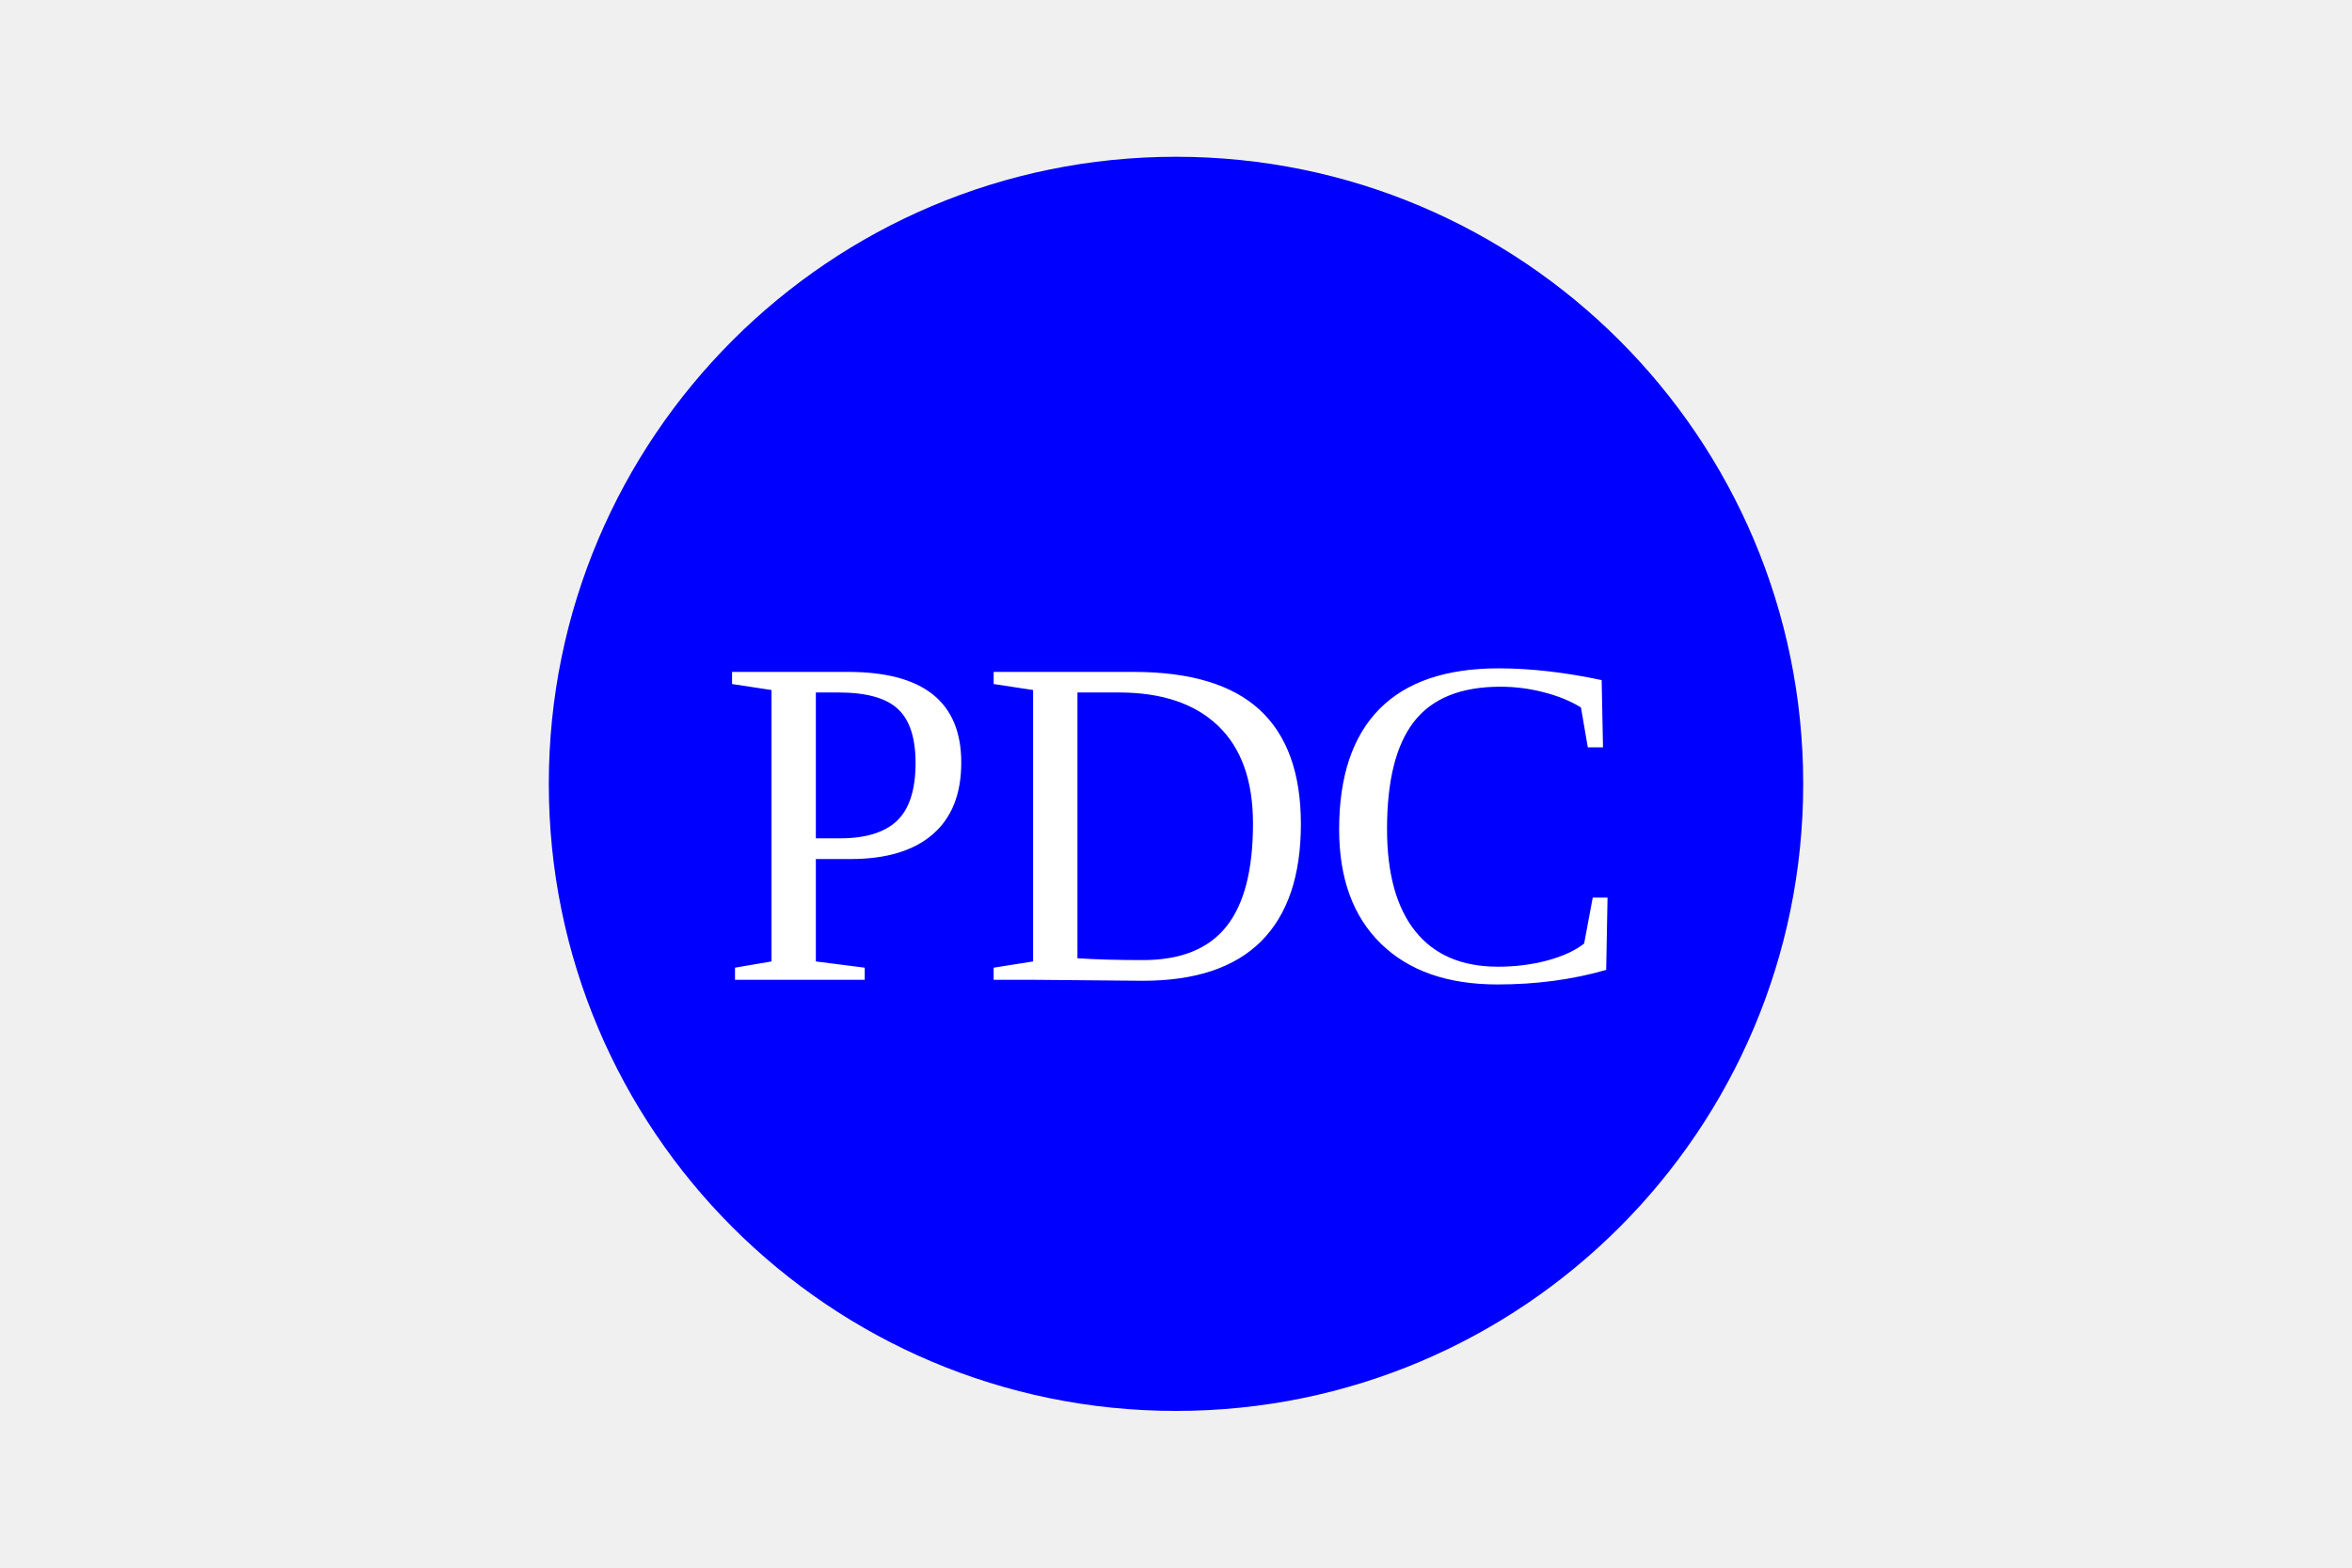
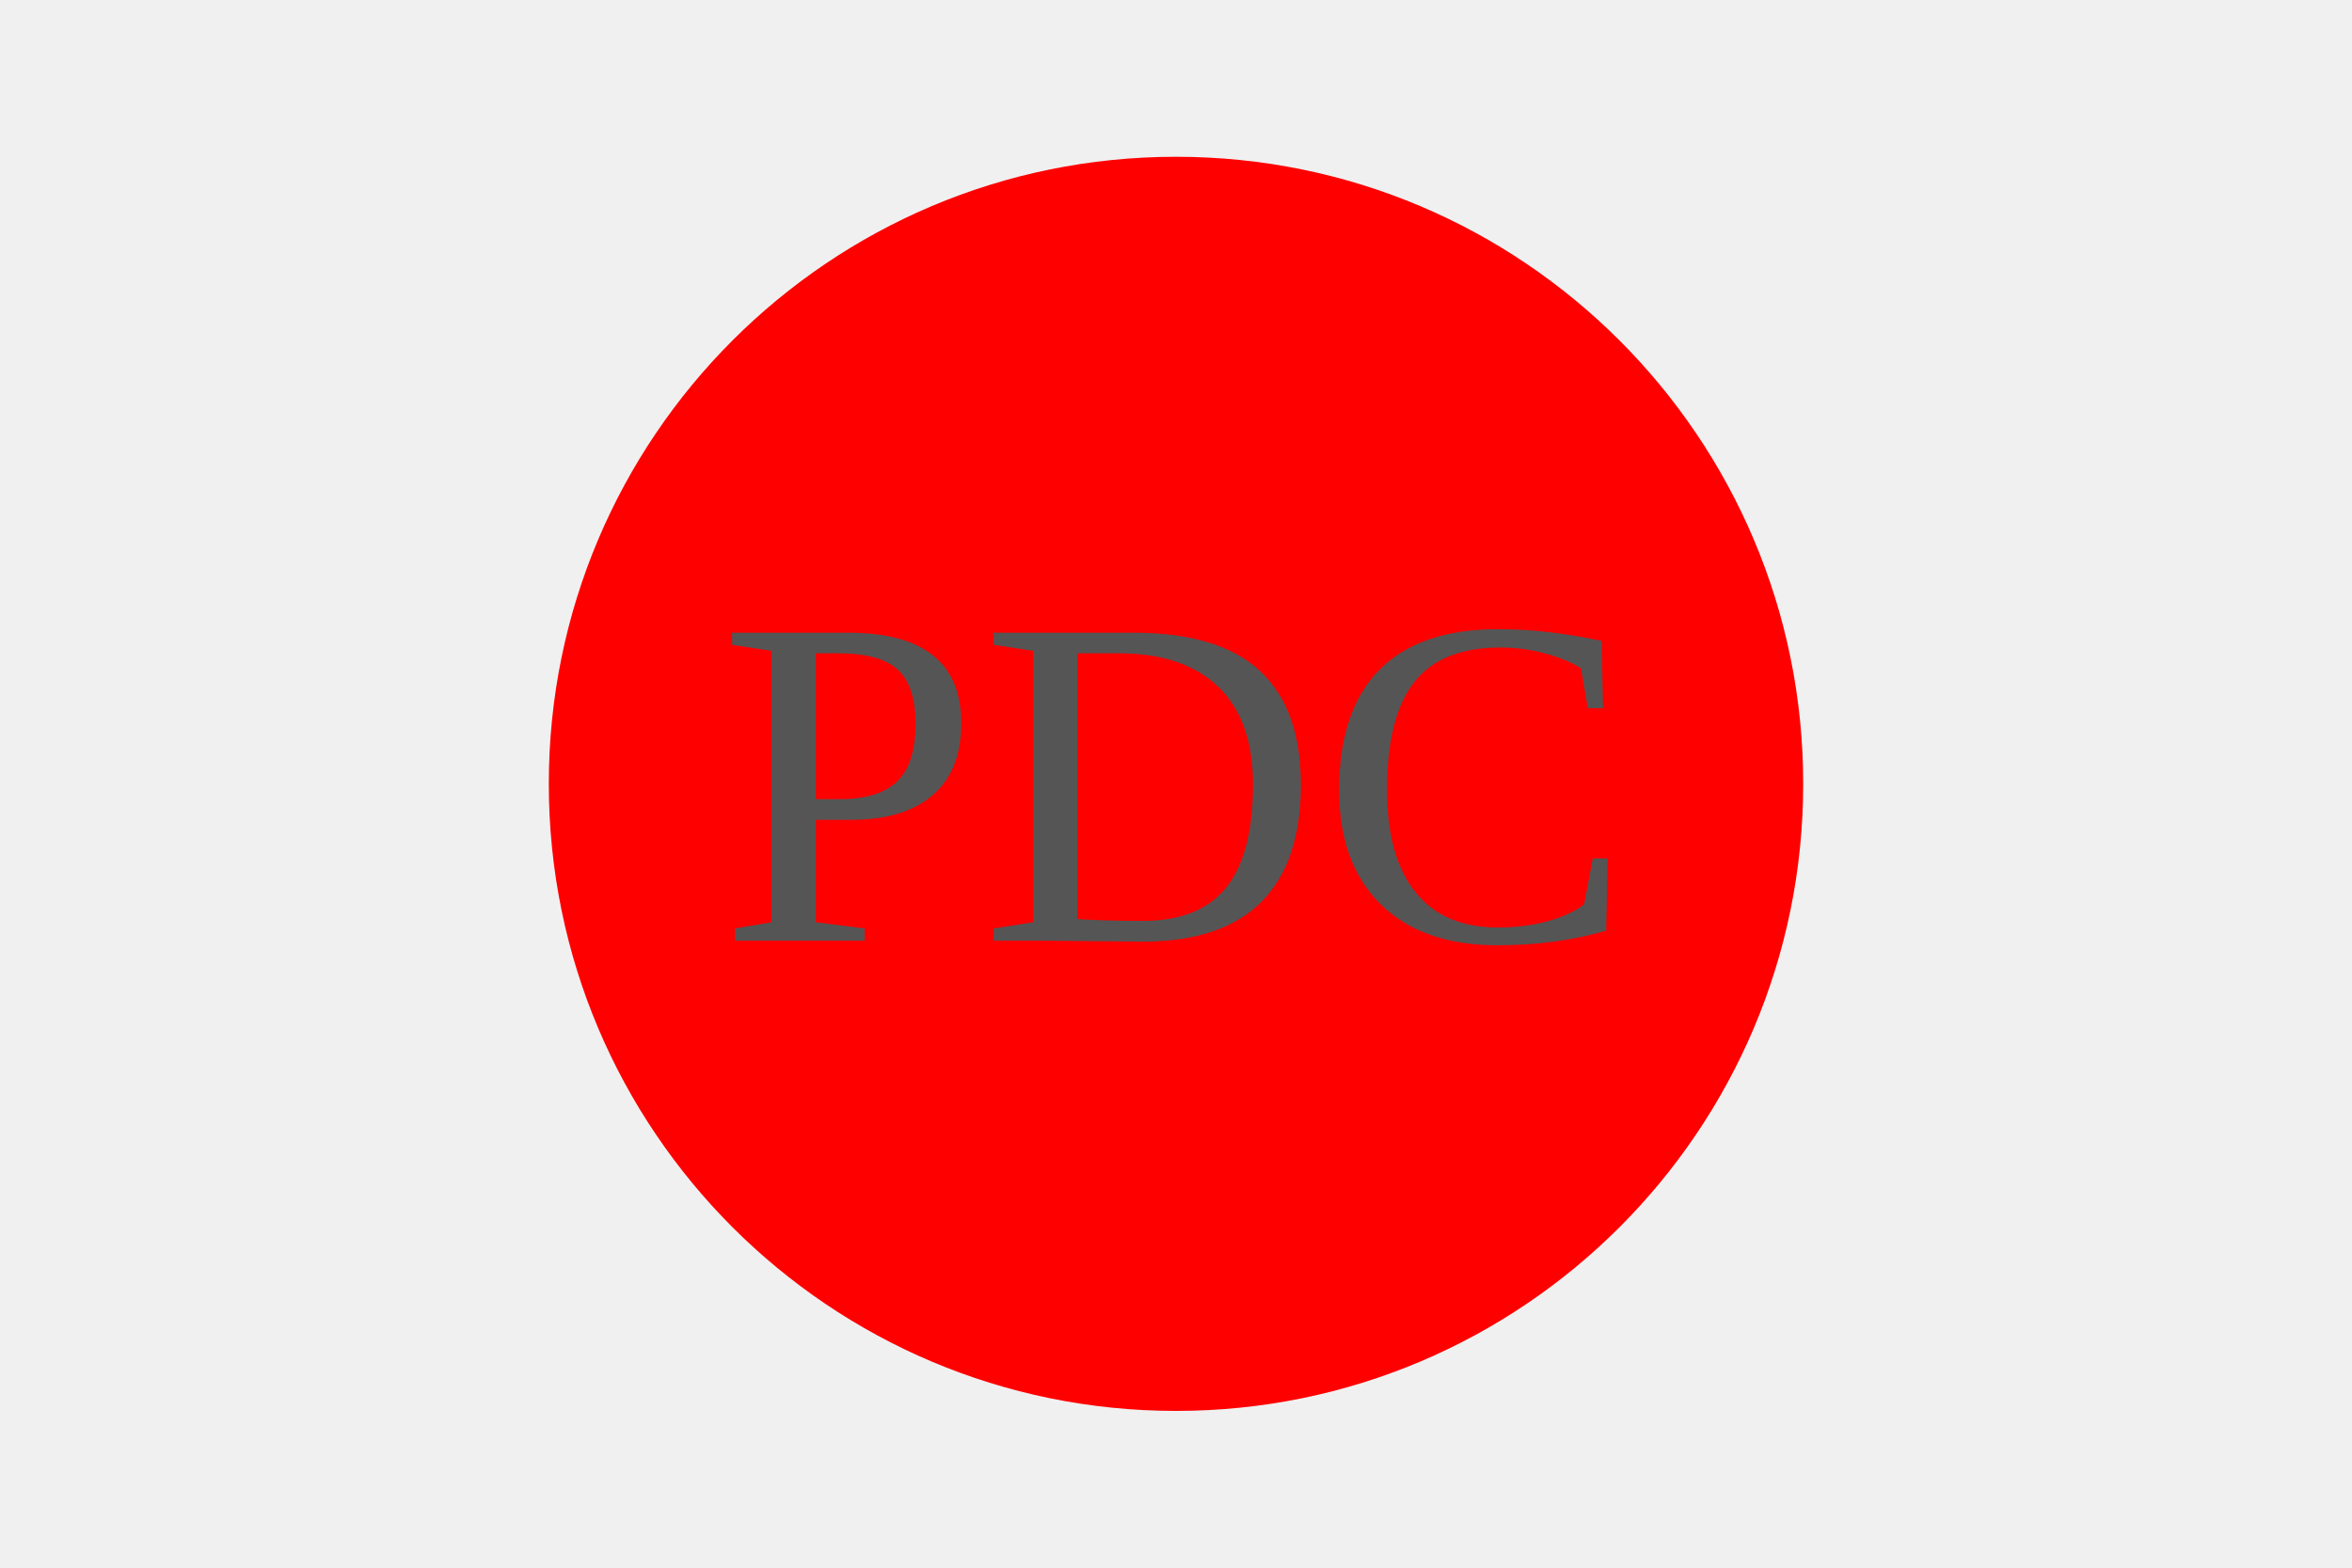
<svg xmlns="http://www.w3.org/2000/svg" version="1.1" width="300" height="200">
-   <circle cx="150" cy="100" r="80" fill="blue" />
-   <text x="150" y="125" font-size="60" text-anchor="middle" fill="white">PDC</text>
+   <circle cx="150" cy="100" r="80" fill="red" />
+   <text x="150" y="120" font-size="60" text-anchor="middle" fill="#555">PDC</text>
</svg>
